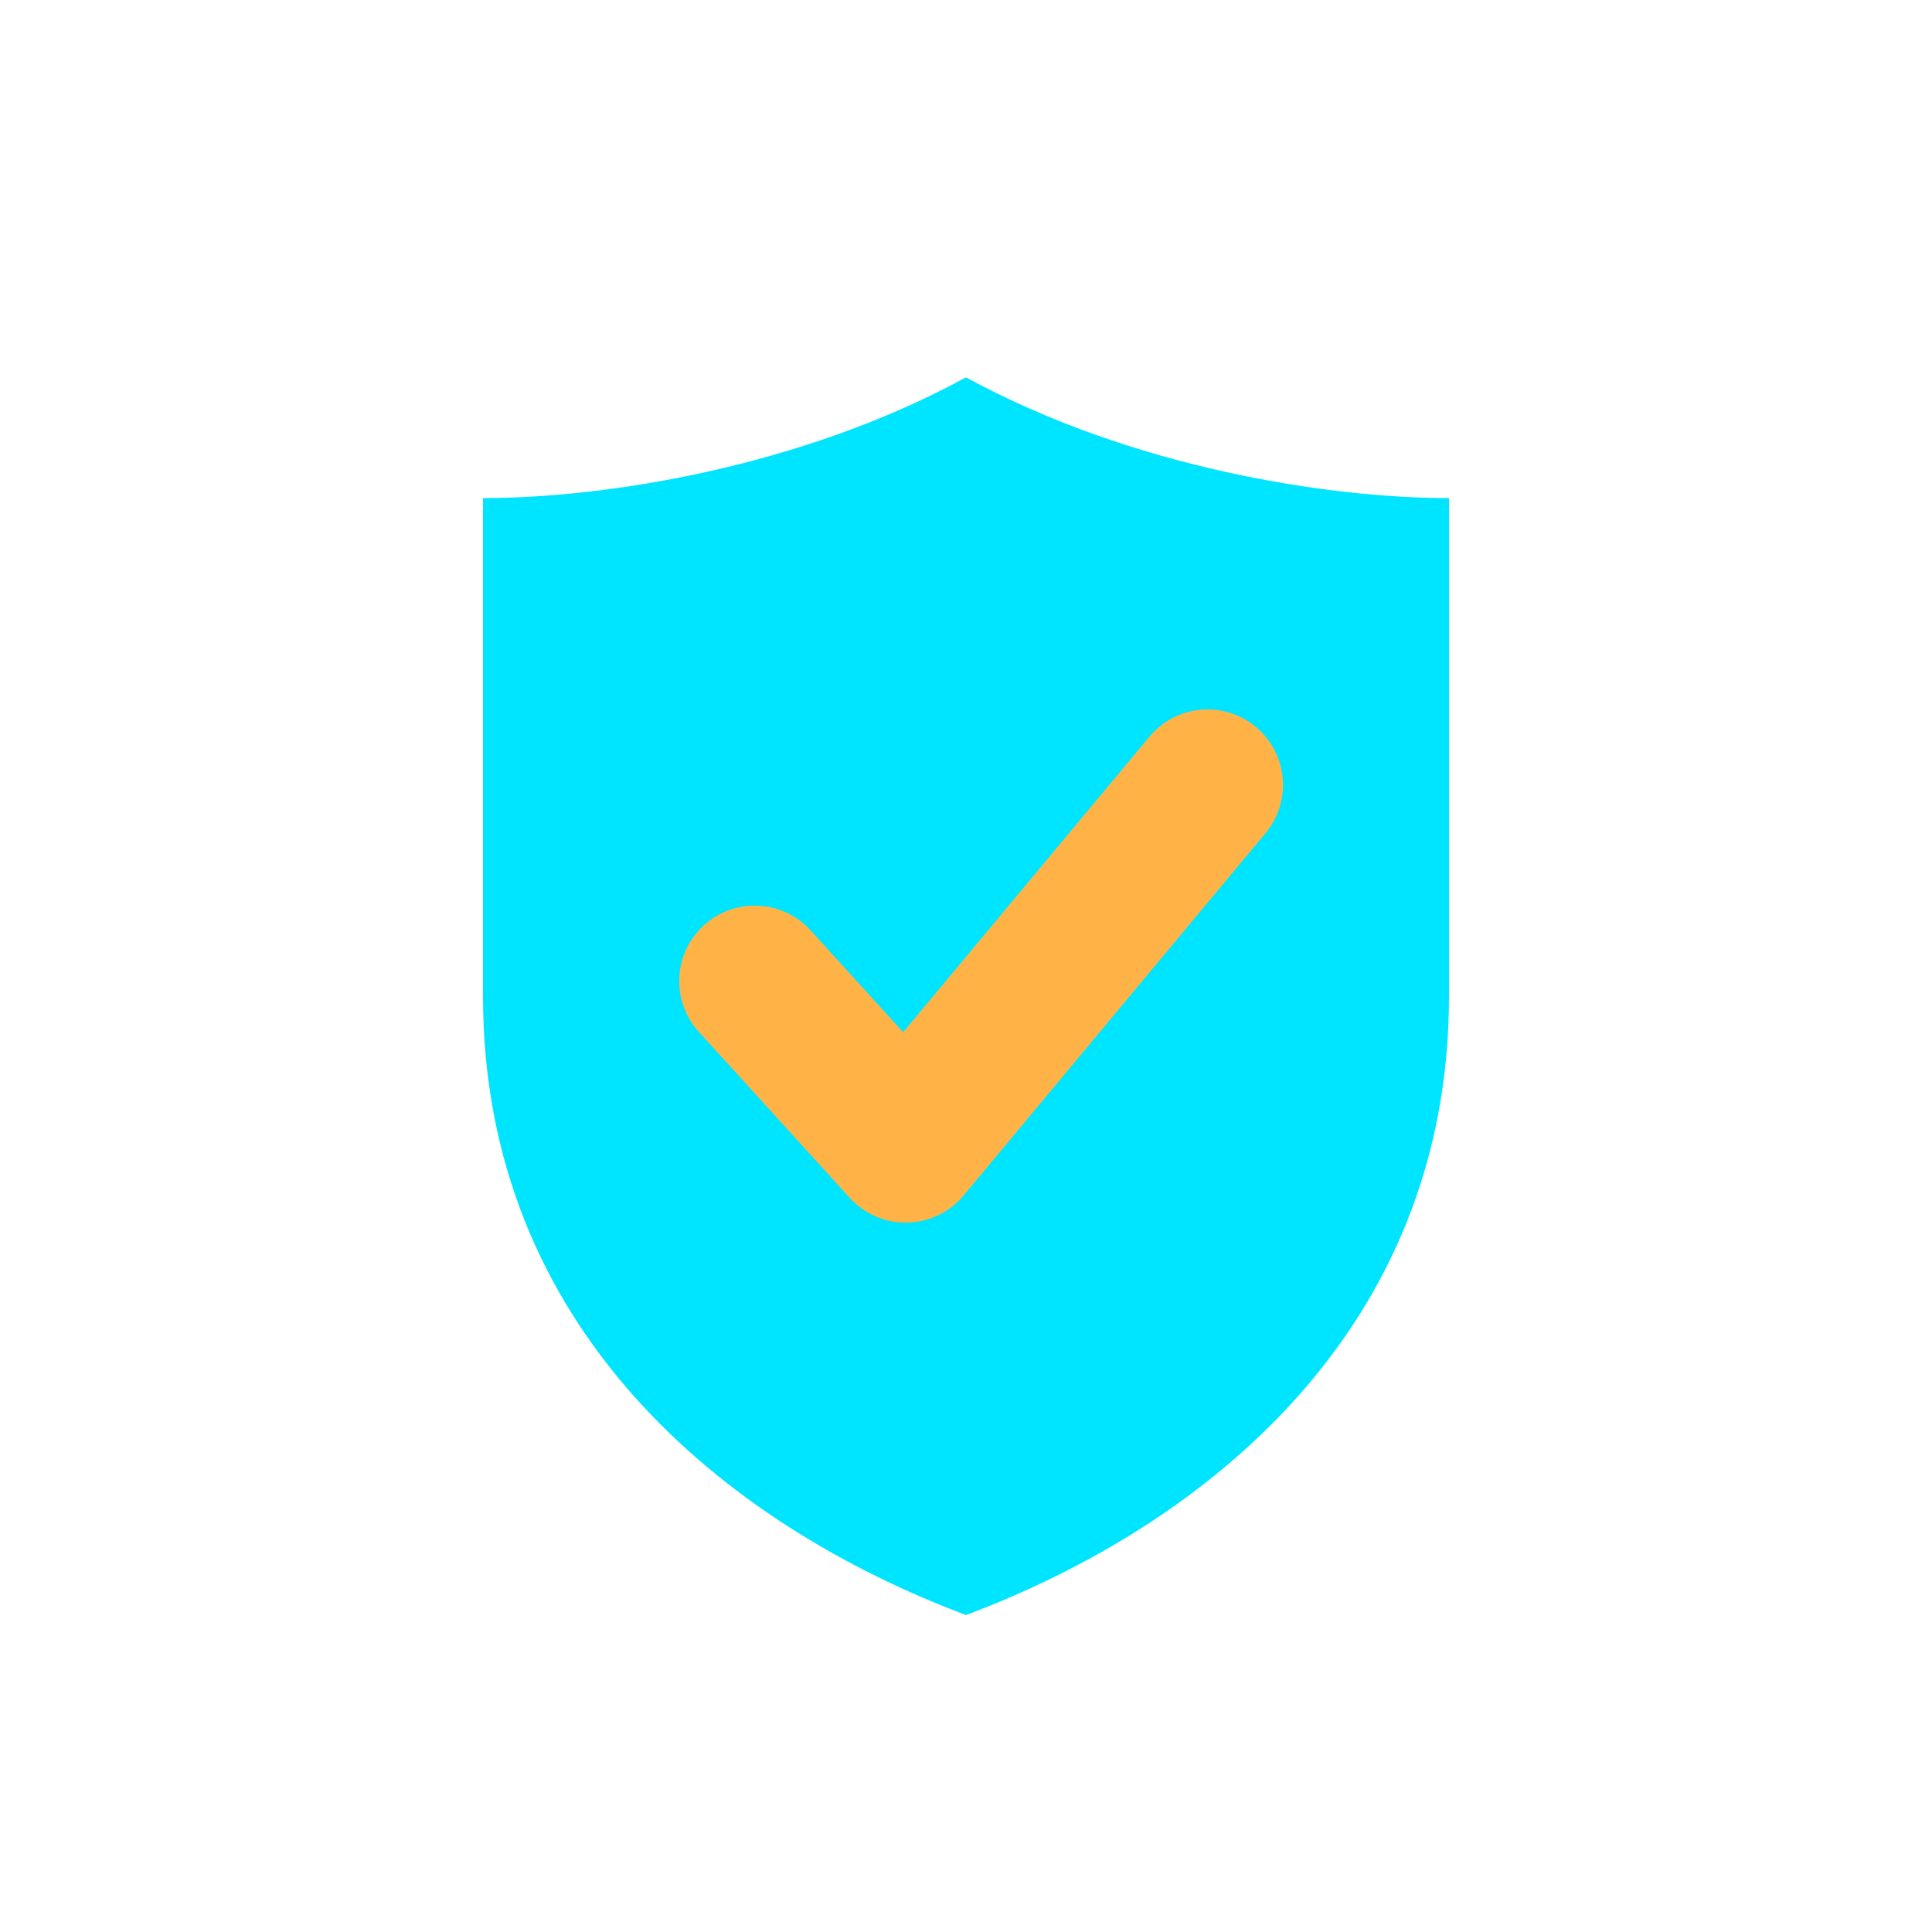
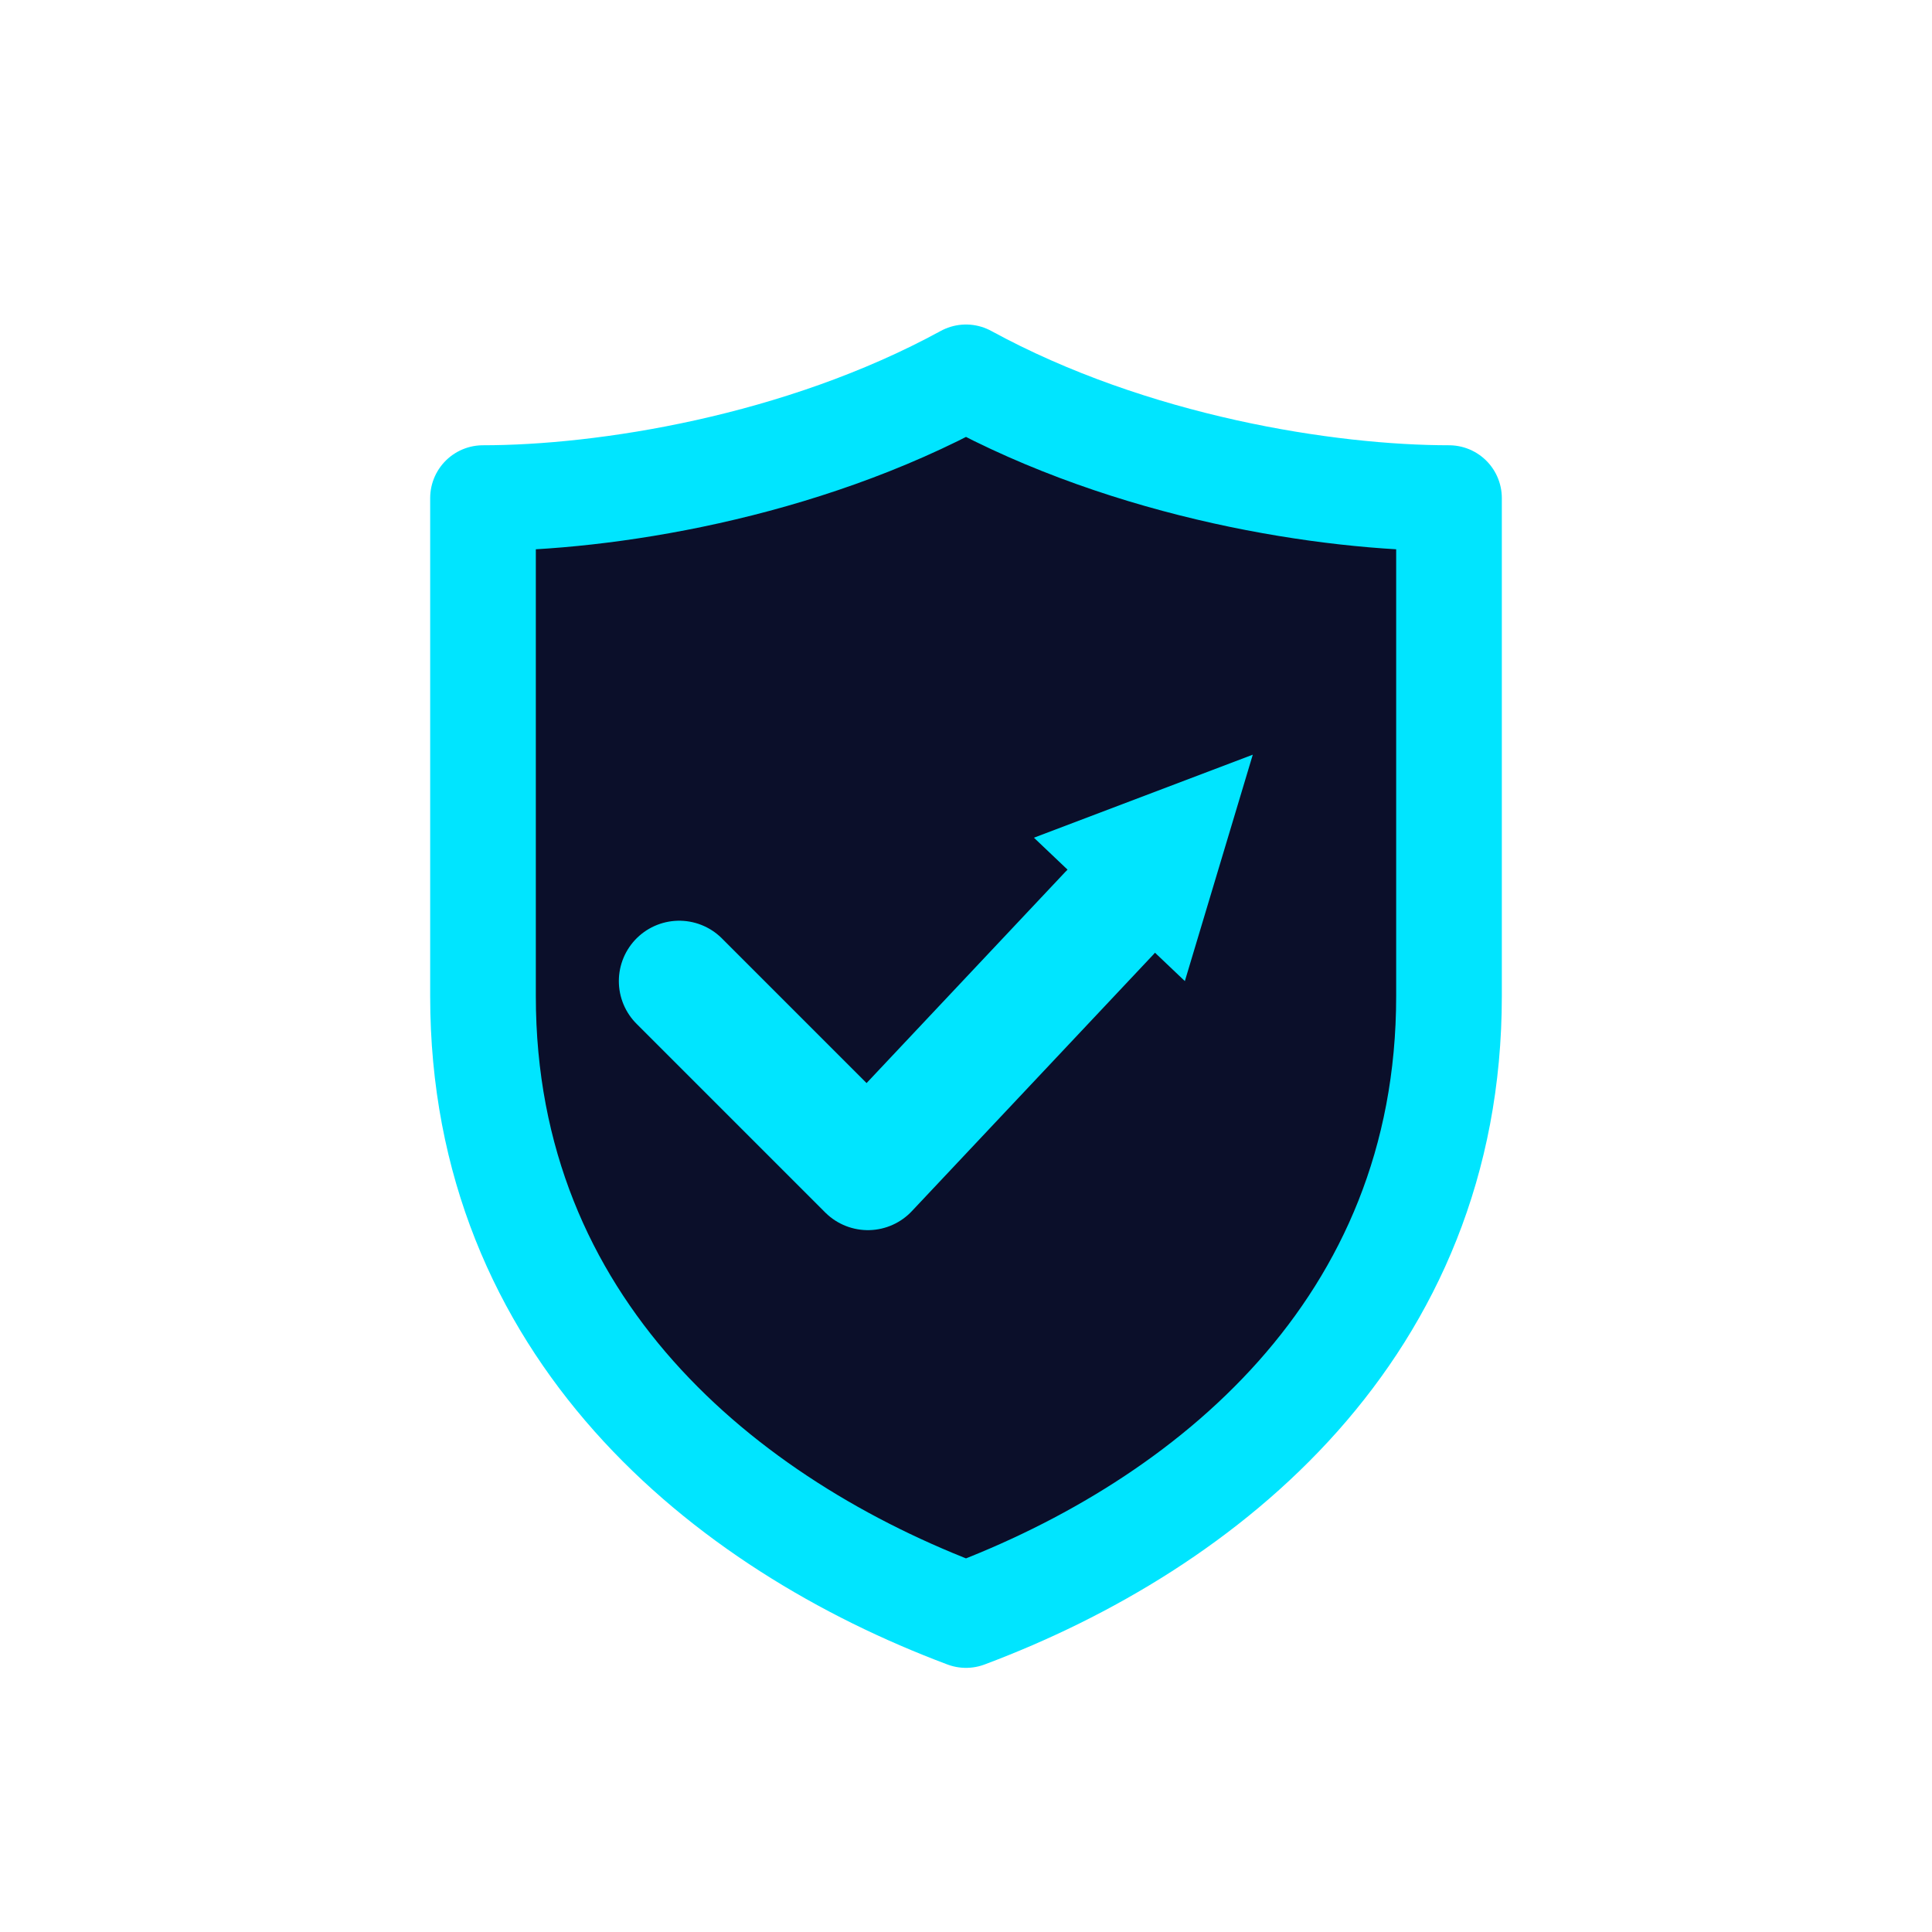
<svg xmlns="http://www.w3.org/2000/svg" viewBox="0 0 256 256" fill="none" role="img" aria-label="ChoreQuest Quest Shield">
-   <path d="M 128 50            C 106 62, 80 66, 64 66            L 64 132            C 64 176, 96 202, 128 214            C 160 202, 192 176, 192 132            L 192 66            C 176 66, 150 62, 128 50 Z" fill="#00E5FF" />
-   <path d="M 100 130 L 120 152 L 160 104" stroke="#FFB347" stroke-width="20" stroke-linecap="round" stroke-linejoin="round" />
+   <path d="M 128 50            C 106 62, 80 66, 64 66            L 64 132            C 64 176, 96 202, 128 214            C 160 202, 192 176, 192 132            L 192 66            C 176 66, 150 62, 128 50 Z" fill="#0B0F2A" stroke="#00E5FF" stroke-width="14" stroke-linejoin="round" />
+   <path d="M 90 130 L 115 155 L 147 121" stroke="#00E5FF" stroke-width="16" stroke-linecap="round" stroke-linejoin="round" />
+   <polygon points="166,100 157,130 137,111" fill="#00E5FF" />
</svg>
